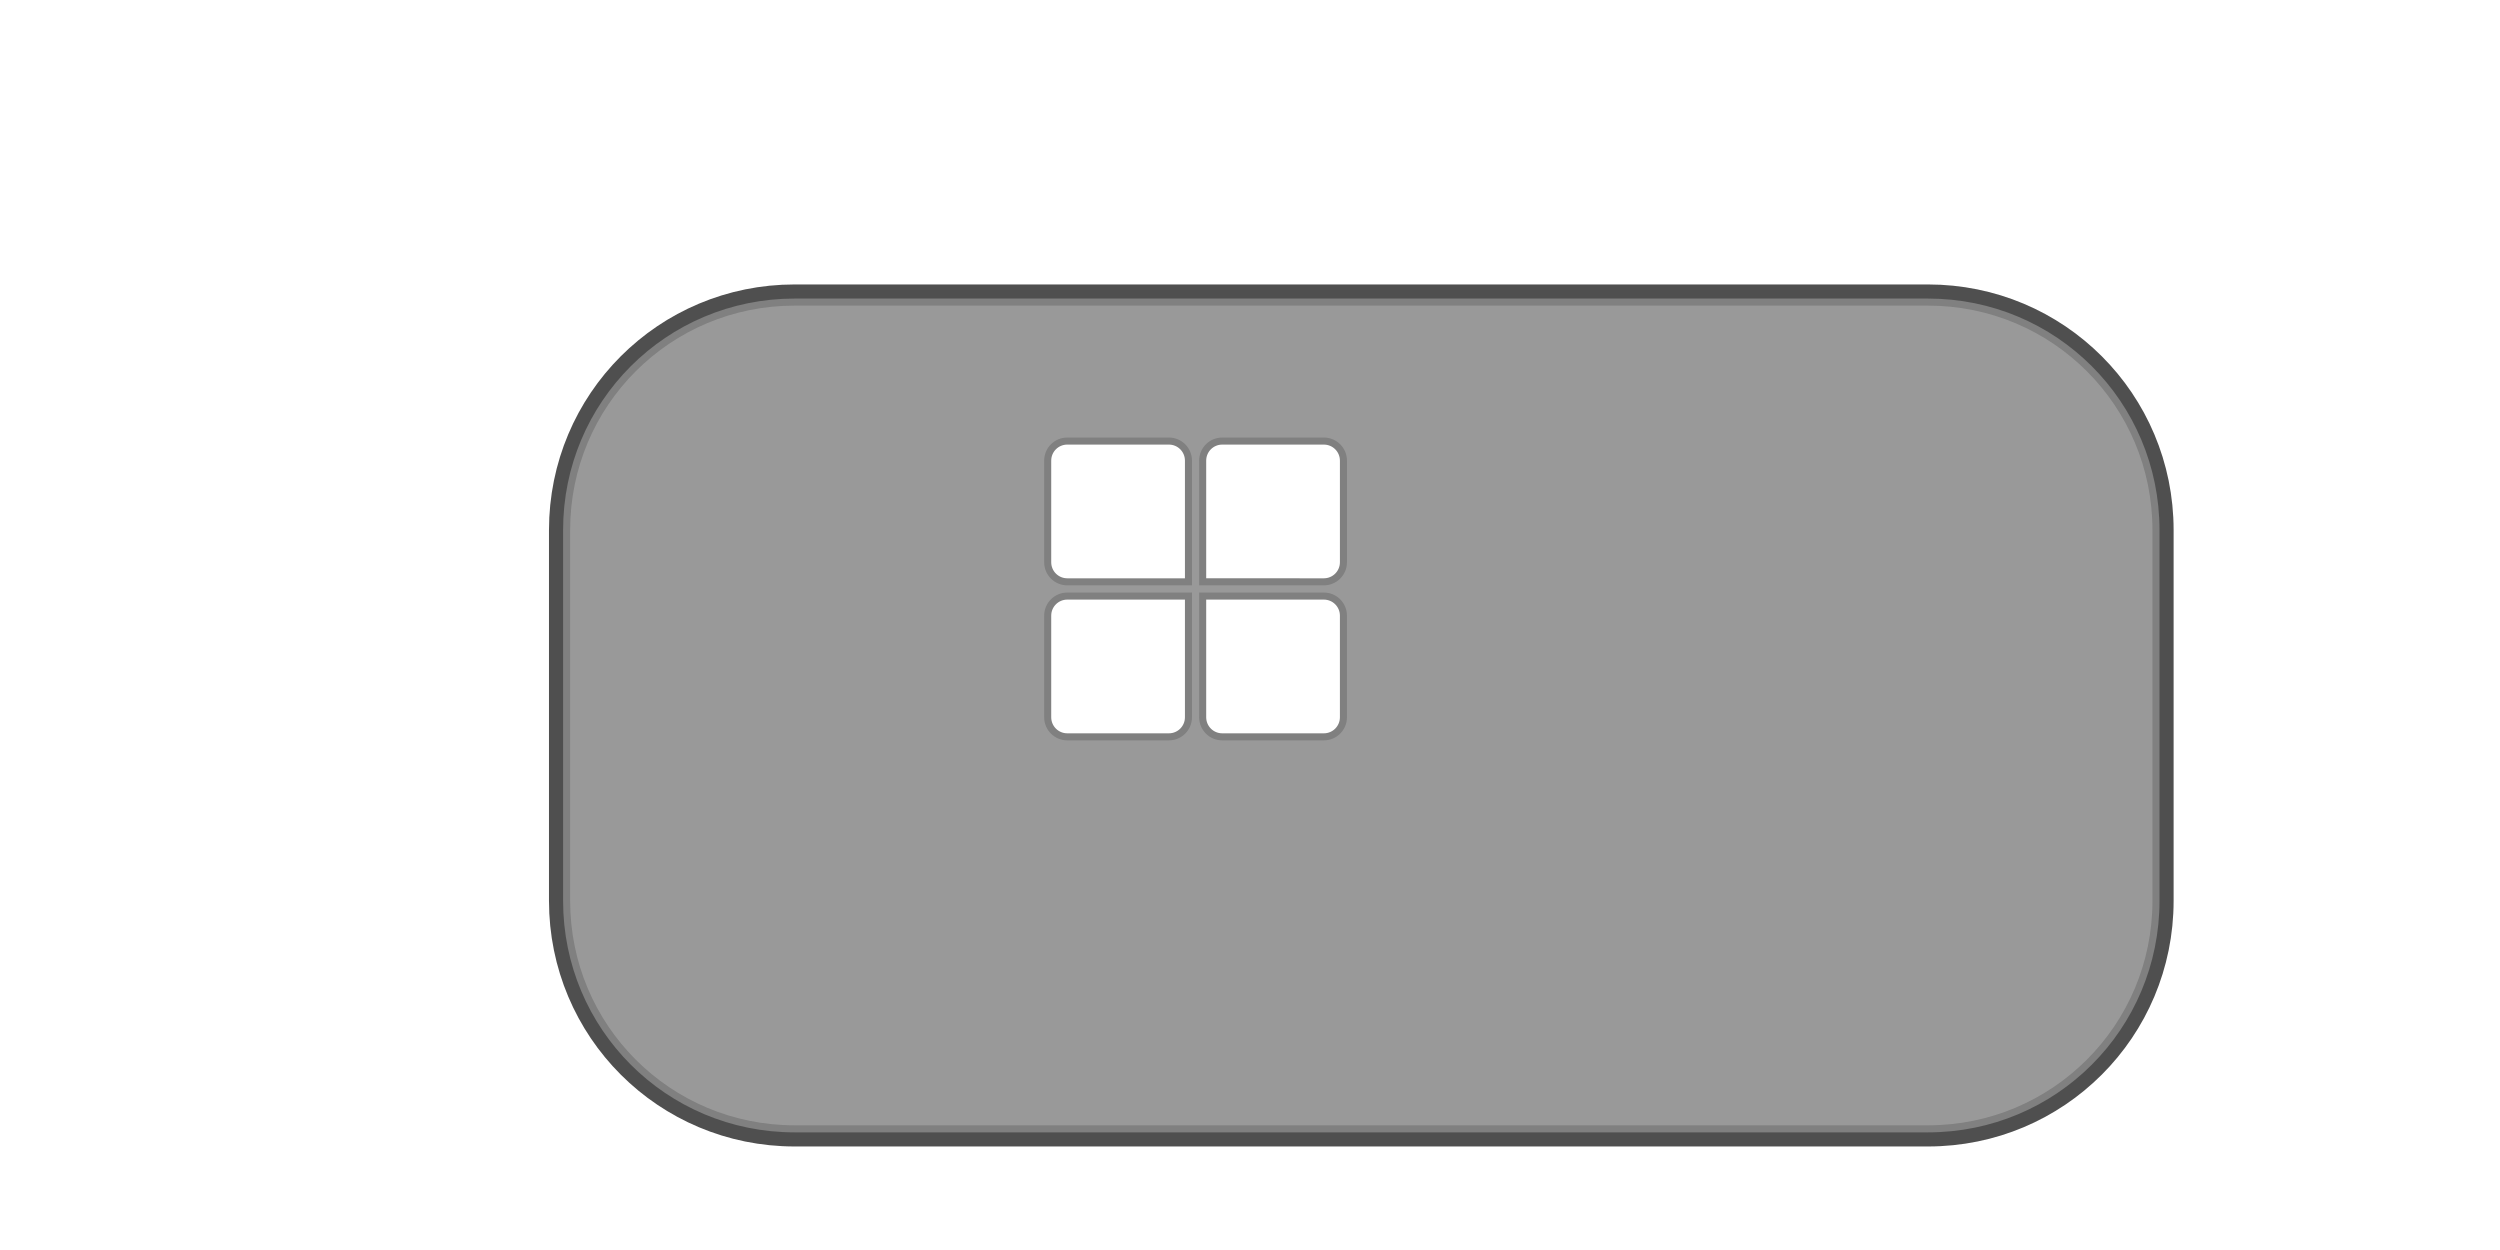
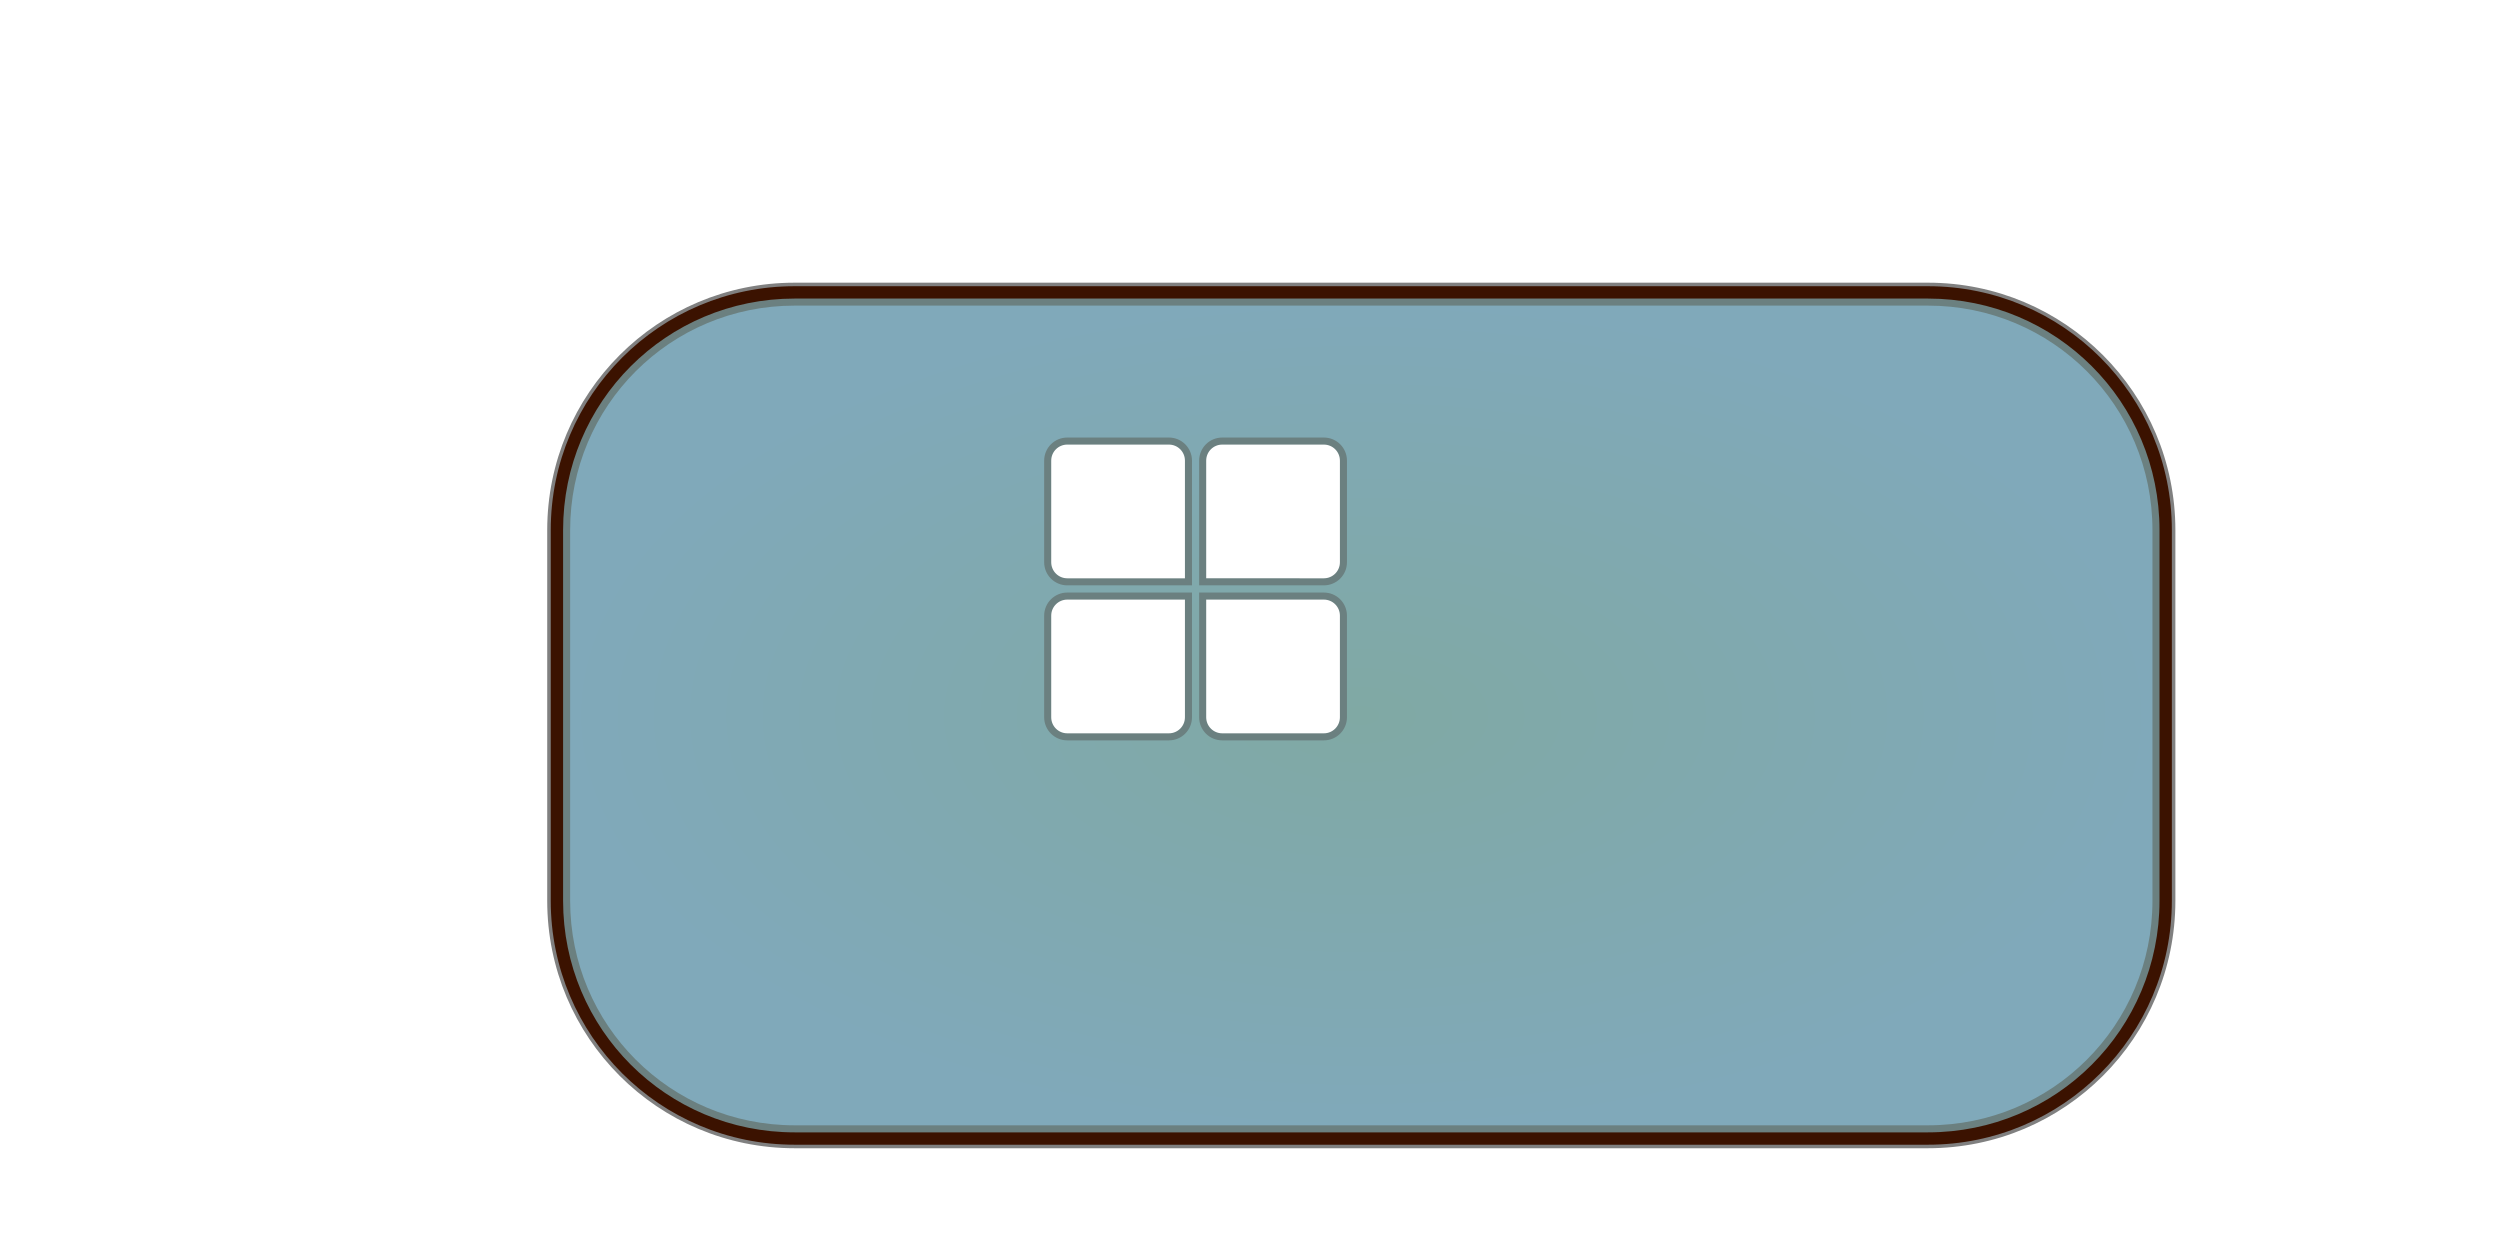
- <svg xmlns="http://www.w3.org/2000/svg" width="200mm" height="100mm" viewBox="0 0 708.661 354.331" id="svg2" version="1.1">
-   <defs id="defs4" />
+ <svg xmlns="http://www.w3.org/2000/svg" xmlns:xlink="http://www.w3.org/1999/xlink" width="200mm" height="100mm" viewBox="0 0 708.661 354.331" id="svg2" version="1.1">
+   <defs id="defs4">
+     <linearGradient id="linearGradient4229">
+       <stop style="stop-color:#80a9a4;stop-opacity:1;" offset="0" id="stop4231" />
+       <stop style="stop-color:#80a9ba;stop-opacity:1" offset="1" id="stop4233" />
+     </linearGradient>
+     <radialGradient xlink:href="#linearGradient4229" id="radialGradient4237" cx="385.879" cy="202.809" fx="385.879" fy="202.809" r="226.264" gradientTransform="matrix(1,0,0,0.522301,0,96.88147)" gradientUnits="userSpaceOnUse" />
+   </defs>
  <g id="layer1" transform="translate(0,-698.0315)">
-     <path style="fill:none;fill-opacity:1;stroke:#4f4f4f;stroke-width:10;stroke-linecap:butt;stroke-linejoin:miter;stroke-miterlimit:4;stroke-dasharray:none;stroke-dashoffset:0;stroke-opacity:1" d="m 225.264,783.662 c -35.816,0 -64.648,28.832 -64.648,64.648 l 0,105.057 c 0,35.816 28.832,64.65 64.648,64.65 l 321.229,0 c 35.816,0 64.65,-28.834 64.65,-64.65 l 0,-105.057 c 0,-35.816 -28.834,-64.648 -64.65,-64.648 l -321.229,0 z" id="path4176" />
+     <path style="color:#000000;font-style:normal;font-variant:normal;font-weight:normal;font-stretch:normal;font-size:medium;line-height:normal;font-family:sans-serif;text-indent:0;text-align:start;text-decoration:none;text-decoration-line:none;text-decoration-style:solid;text-decoration-color:#000000;letter-spacing:normal;word-spacing:normal;text-transform:none;direction:ltr;block-progression:tb;writing-mode:lr-tb;baseline-shift:baseline;text-anchor:start;white-space:normal;clip-rule:nonzero;display:inline;overflow:visible;visibility:visible;opacity:1;isolation:auto;mix-blend-mode:normal;color-interpolation:sRGB;color-interpolation-filters:linearRGB;solid-color:#000000;solid-opacity:1;fill:#3b1200;fill-opacity:1;fill-rule:nonzero;stroke:#808080;stroke-width:1;stroke-linecap:butt;stroke-linejoin:miter;stroke-miterlimit:4;stroke-dasharray:none;stroke-dashoffset:0;stroke-opacity:1;color-rendering:auto;image-rendering:auto;shape-rendering:auto;text-rendering:auto;enable-background:accumulate" d="m 225.264,778.662 c -38.499,0 -69.648,31.149 -69.648,69.648 l 0,105.057 c 0,38.499 31.149,69.65 69.648,69.65 l 321.229,0 c 38.5,0 69.65,-31.151 69.65,-69.65 l 0,-105.057 c 0,-38.5 -31.151,-69.648 -69.65,-69.648 l -321.229,0 z m 0,10 321.229,0 c 33.133,0 59.65,26.516 59.65,59.648 l 0,105.057 c 0,33.132 -26.518,59.65 -59.65,59.65 l -321.229,0 c -33.132,0 -59.648,-26.518 -59.648,-59.65 l 0,-105.057 c 0,-33.133 26.516,-59.648 59.648,-59.648 z" id="path4176" />
  </g>
  <g id="layer2">
-     <g id="g4201">
-       <path id="path4189" style="fill:#999999;fill-opacity:1;stroke:#808080;stroke-width:2;stroke-linecap:butt;stroke-linejoin:miter;stroke-miterlimit:4;stroke-dasharray:none;stroke-dashoffset:0;stroke-opacity:1" d="m 336.887,168.968 0,34.345 c 0,3.078 -2.479,5.557 -5.557,5.557 l -28.789,0 c -3.078,0 -5.557,-2.479 -5.557,-5.557 l 0,-28.789 c 0,-3.078 2.479,-5.557 5.557,-5.557 z m 4.027,-7.9e-4 34.345,0 c 3.078,0 5.557,2.479 5.557,5.557 l 0,28.789 c 0,3.078 -2.479,5.557 -5.557,5.557 l -28.789,0 c -3.078,0 -5.557,-2.479 -5.557,-5.557 z m -8e-4,-4.04 0,-34.345 c 0,-3.078 2.479,-5.557 5.557,-5.557 l 28.789,0 c 3.078,0 5.557,2.479 5.557,5.557 l 0,28.789 c 0,3.078 -2.479,5.557 -5.557,5.557 z m -4.027,7.9e-4 -34.345,0 c -3.078,0 -5.557,-2.479 -5.557,-5.557 l 0,-28.789 c 0,-3.078 2.479,-5.557 5.557,-5.557 l 28.789,0 c 3.078,0 5.557,2.479 5.557,5.557 z M 225.264,85.631 c -35.816,0 -64.648,28.832 -64.648,64.648 l 0,105.057 c 0,35.816 28.832,64.65 64.648,64.65 l 321.229,0 c 35.816,0 64.65,-28.834 64.65,-64.65 l 0,-105.057 c 0,-35.816 -28.834,-64.648 -64.65,-64.648 z" />
+     <g id="g4201" style="stroke:#6b8080;fill:url(#radialGradient4237);fill-opacity:1;stroke-opacity:1">
+       <path id="path4189" style="fill:url(#radialGradient4237);fill-opacity:1;stroke:#6b8080;stroke-width:2;stroke-linecap:butt;stroke-linejoin:miter;stroke-miterlimit:4;stroke-dasharray:none;stroke-dashoffset:0;stroke-opacity:1" d="m 336.887,168.968 0,34.345 c 0,3.078 -2.479,5.557 -5.557,5.557 l -28.789,0 c -3.078,0 -5.557,-2.479 -5.557,-5.557 l 0,-28.789 c 0,-3.078 2.479,-5.557 5.557,-5.557 z m 4.027,-7.9e-4 34.345,0 c 3.078,0 5.557,2.479 5.557,5.557 l 0,28.789 c 0,3.078 -2.479,5.557 -5.557,5.557 l -28.789,0 c -3.078,0 -5.557,-2.479 -5.557,-5.557 z m -8e-4,-4.04 0,-34.345 c 0,-3.078 2.479,-5.557 5.557,-5.557 l 28.789,0 c 3.078,0 5.557,2.479 5.557,5.557 l 0,28.789 c 0,3.078 -2.479,5.557 -5.557,5.557 z m -4.027,7.9e-4 -34.345,0 c -3.078,0 -5.557,-2.479 -5.557,-5.557 l 0,-28.789 c 0,-3.078 2.479,-5.557 5.557,-5.557 l 28.789,0 c 3.078,0 5.557,2.479 5.557,5.557 z M 225.264,85.631 c -35.816,0 -64.648,28.832 -64.648,64.648 l 0,105.057 c 0,35.816 28.832,64.65 64.648,64.65 l 321.229,0 c 35.816,0 64.65,-28.834 64.65,-64.65 l 0,-105.057 c 0,-35.816 -28.834,-64.648 -64.65,-64.648 z" />
    </g>
  </g>
</svg>
